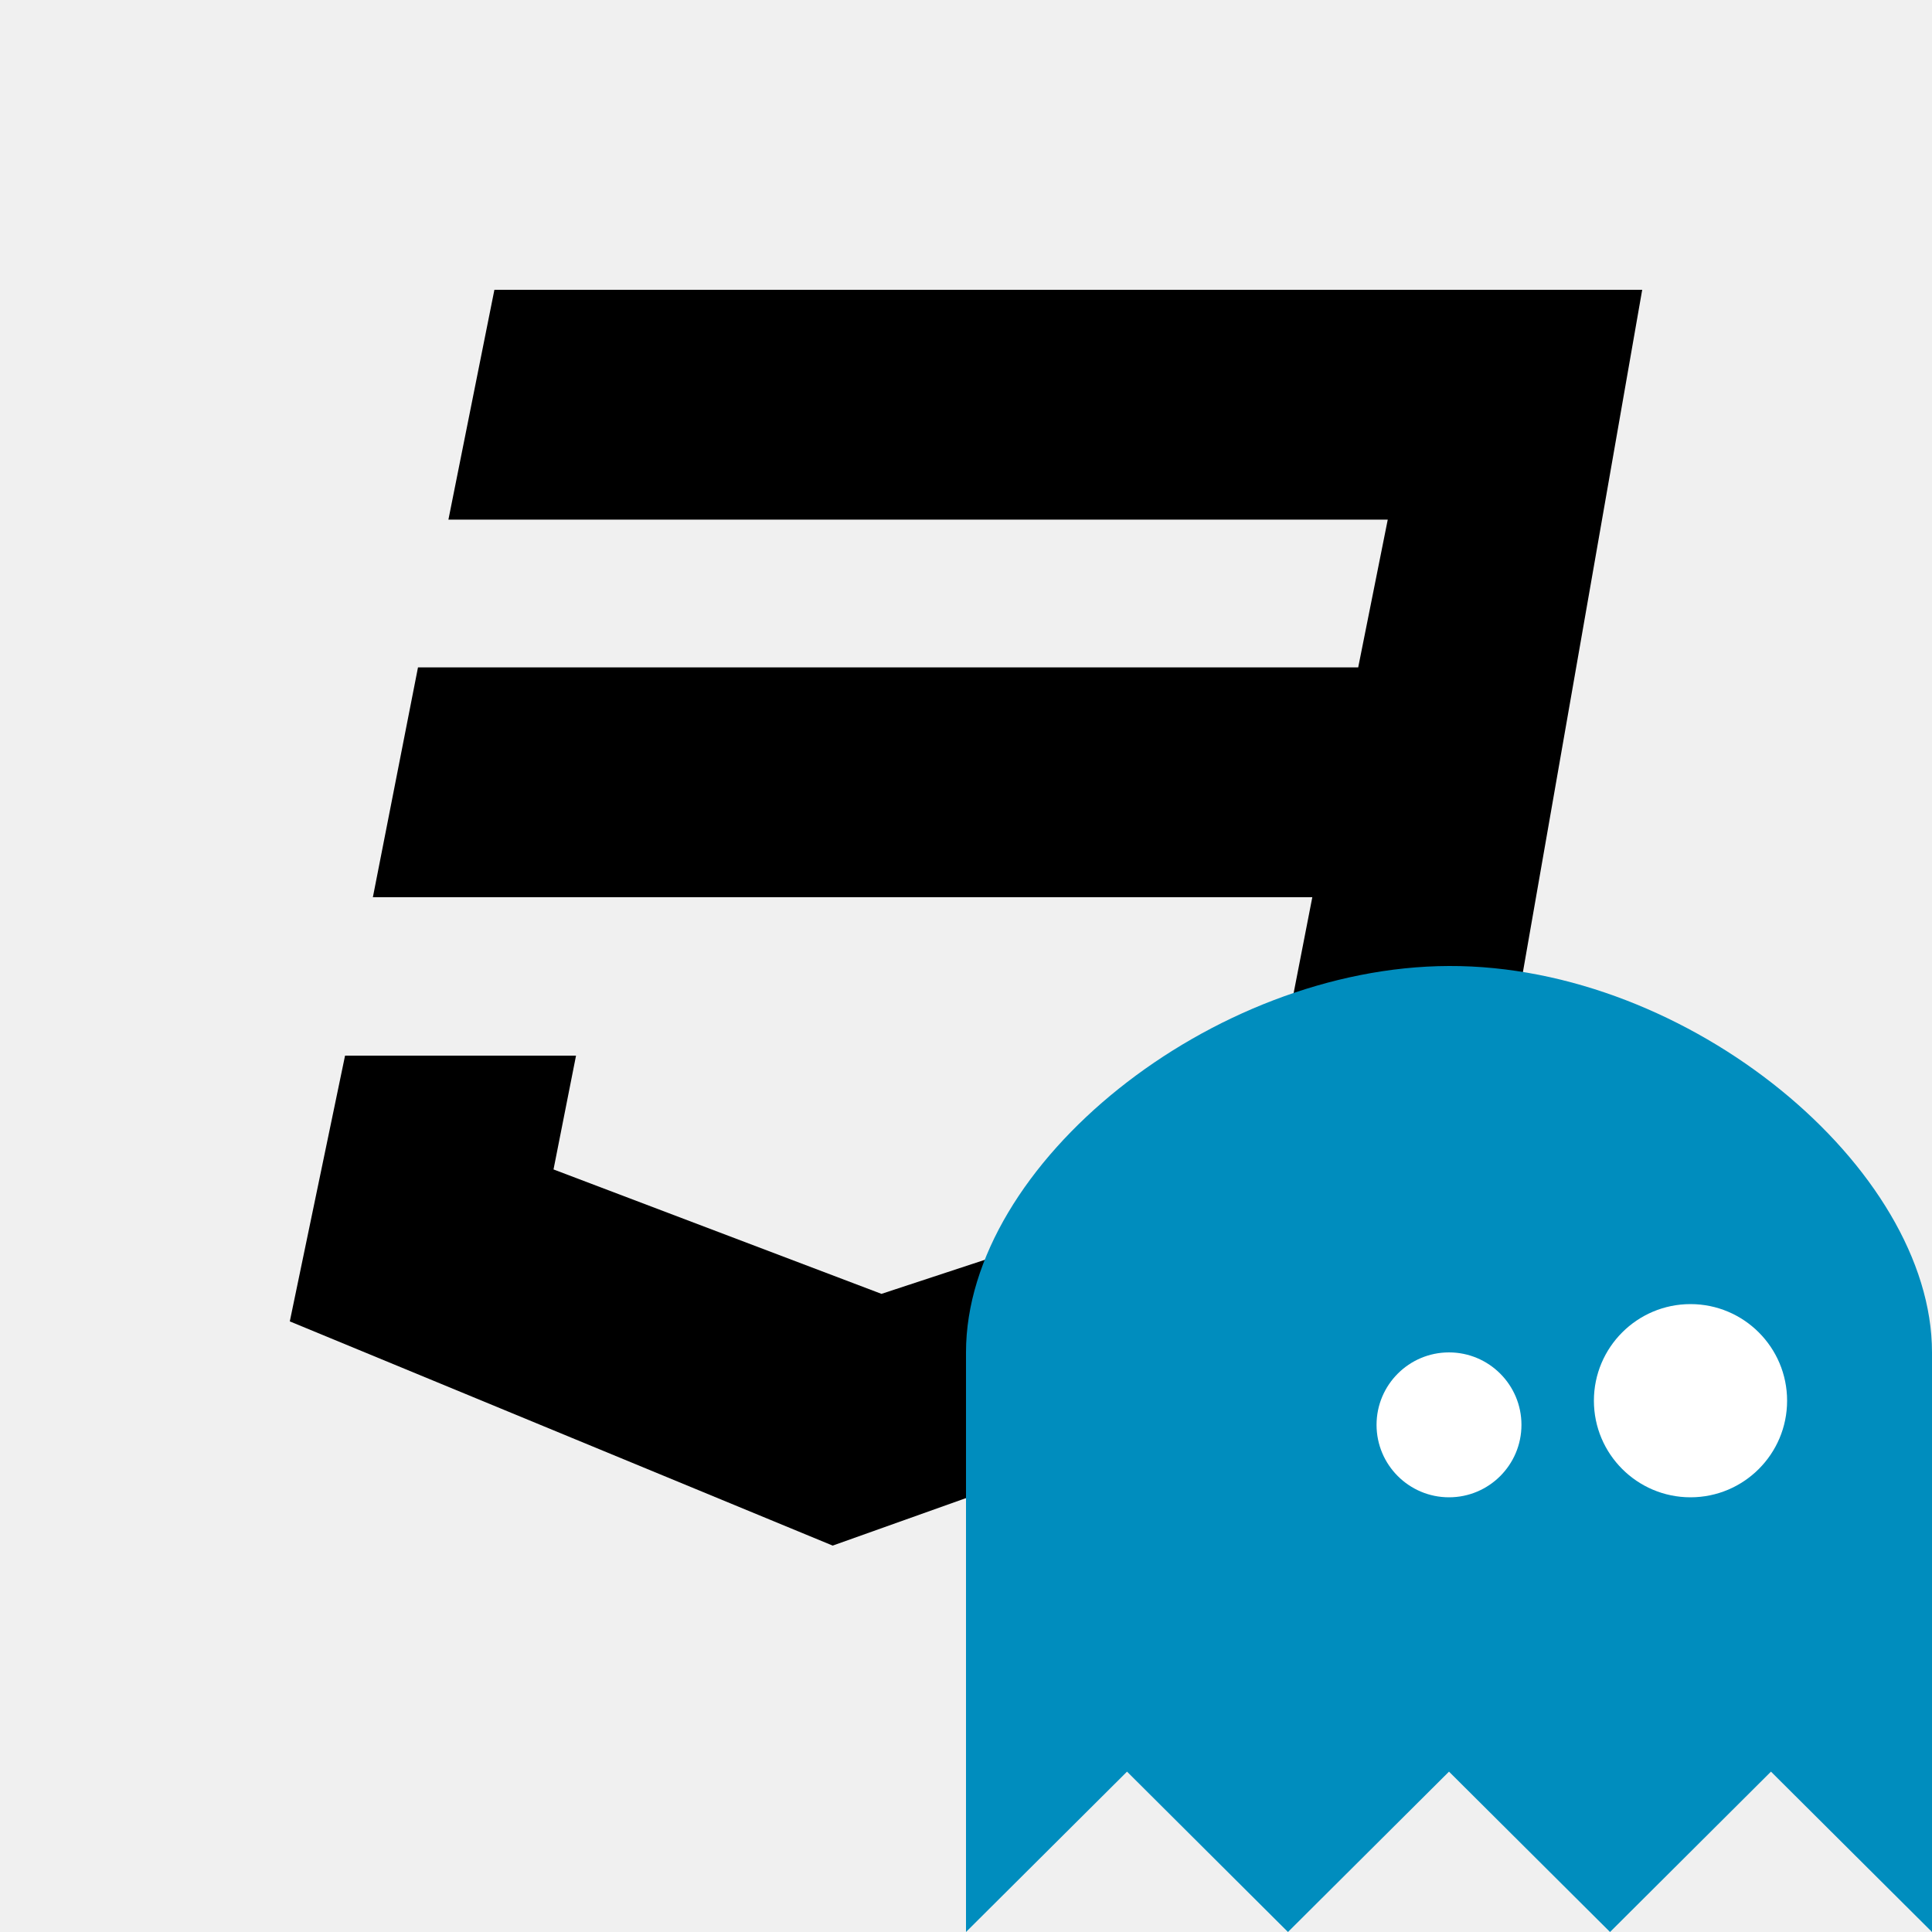
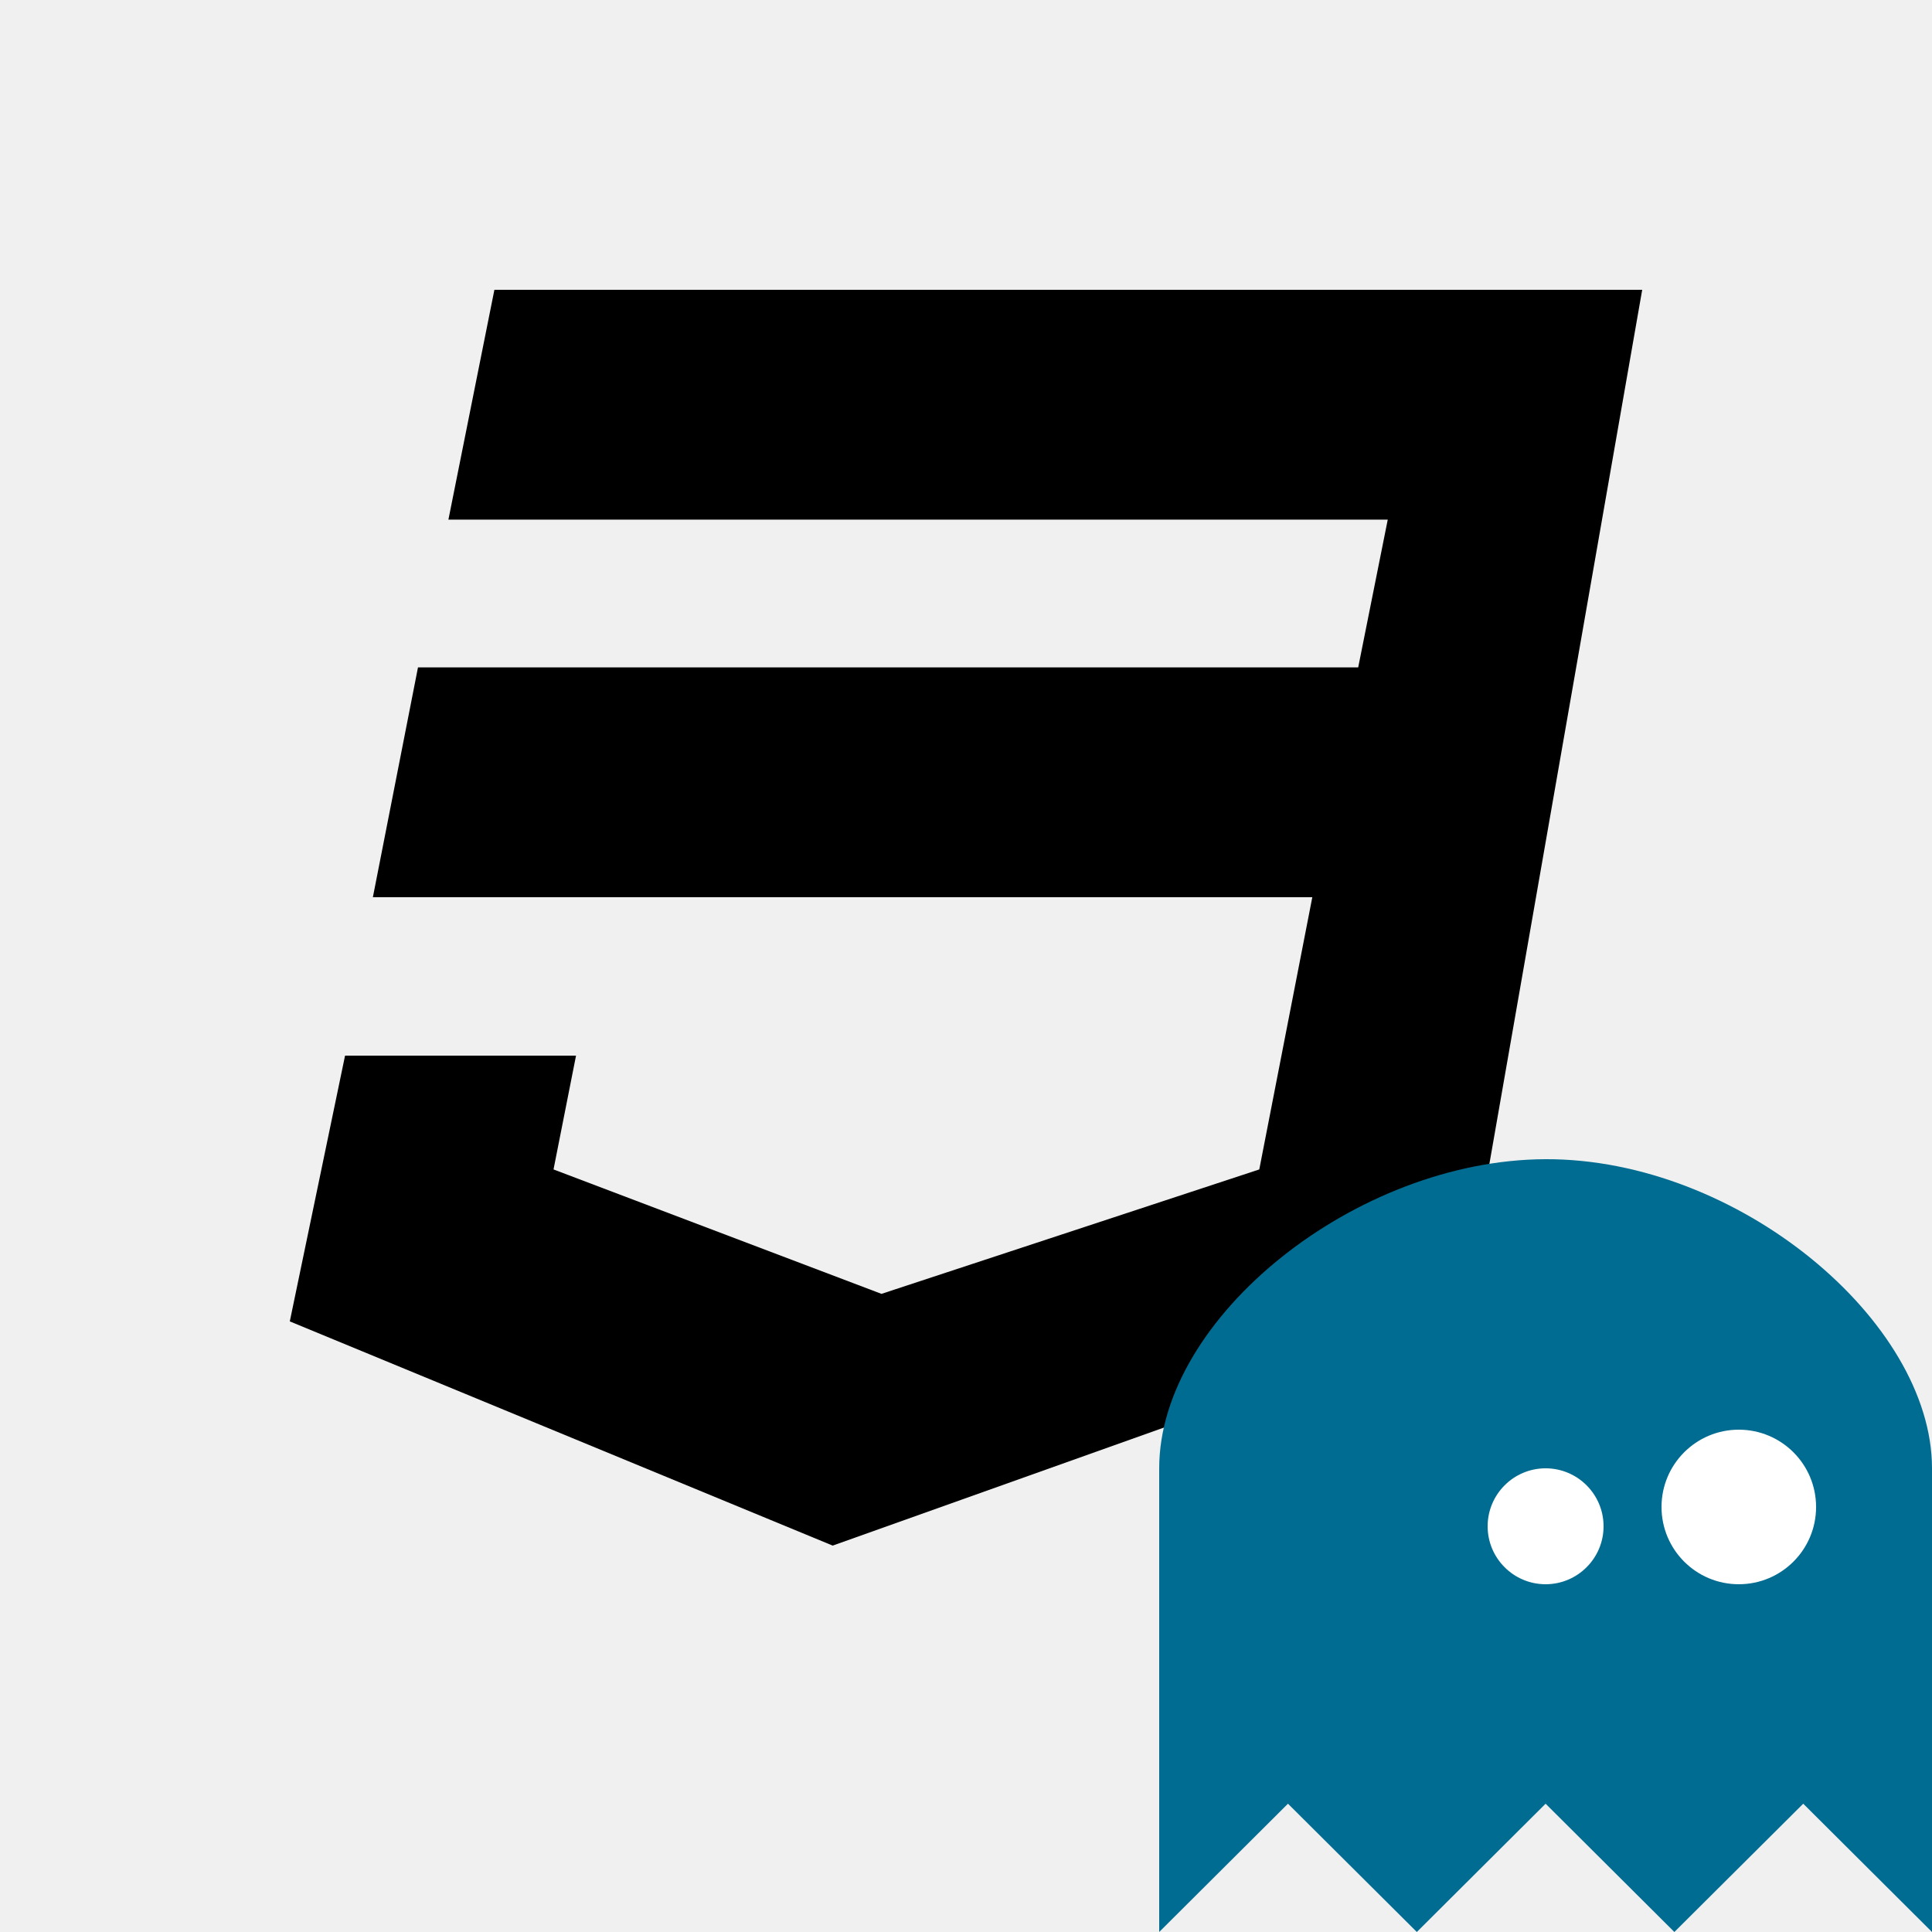
<svg xmlns="http://www.w3.org/2000/svg" width="20" height="20" viewBox="0 0 20 20" fill="none">
  <g id="custom-css">
    <g id="Group">
-       <path id="Vector" d="M14 0L12.133 10.679L5.62 13L0 10.679L0.572 7.928H2.963L2.73 9.106L6.125 10.394L10.036 9.106L10.585 6.288H0.86L1.327 3.909H11.06L11.366 2.379H1.642L2.118 0H14V0Z" transform="translate(3 3)" fill="black" />
+       <path id="Vector" d="M14 0L12.133 10.679L5.62 13L0 10.679L0.572 7.928H2.963L2.73 9.106L6.125 10.394L10.036 9.106L10.585 6.288H0.86L1.327 3.909H11.06L11.366 2.379H1.642L2.118 0H14Z" transform="translate(3 3)" fill="black" />
    </g>
    <g id="Logo" clip-path="url(#clip0)">
-       <path id="Vector_2" d="M0 10V4C0 2.047 2.549 0.008 5 3.05176e-05C7.488 -0.008 10 2.095 10 4V10L8.333 8.34L6.667 10L5 8.34L3.333 10L1.667 8.34L0 10Z" transform="translate(10 9.99994)" fill="#008DBE" />
-       <path id="Ellipse" d="M1.5 0.75C1.5 1.164 1.164 1.5 0.75 1.5C0.336 1.5 0 1.164 0 0.75C0 0.336 0.336 0 0.75 0C1.164 0 1.5 0.336 1.5 0.75Z" transform="translate(14.25 14)" fill="white" />
-       <path id="Ellipse_2" d="M2 1C2 1.552 1.552 2 1 2C0.448 2 0 1.552 0 1C0 0.448 0.448 0 1 0C1.552 0 2 0.448 2 1Z" transform="translate(16.5 13.5)" fill="white" />
+       <path id="Vector_2" d="M0 8V3.2C0 1.637 2.039 0.006 4 2.44141e-05C5.99 -0.006 8 1.676 8 3.2V8L6.667 6.672L5.333 8L4 6.672L2.667 8L1.333 6.672L0 8Z" transform="translate(12 11.9999)" fill="#016C91" />
+       <path id="Ellipse" d="M1.2 0.6C1.2 0.931 0.931 1.2 0.6 1.2C0.269 1.2 0 0.931 0 0.6C0 0.269 0.269 0 0.6 0C0.931 0 1.2 0.269 1.2 0.6Z" transform="translate(15.4 15.2)" fill="white" />
+       <path id="Ellipse_2" d="M1.6 0.8C1.6 1.242 1.242 1.6 0.8 1.6C0.358 1.6 0 1.242 0 0.8C0 0.358 0.358 0 0.8 0C1.242 0 1.6 0.358 1.6 0.8Z" transform="translate(17.2 14.8)" fill="white" />
    </g>
  </g>
  <defs>
    <clipPath id="clip0">
-       <rect width="10" height="10" fill="white" transform="translate(10 10)" />
+       <rect width="8" height="8" fill="white" transform="translate(12 12)" />
    </clipPath>
  </defs>
</svg>
